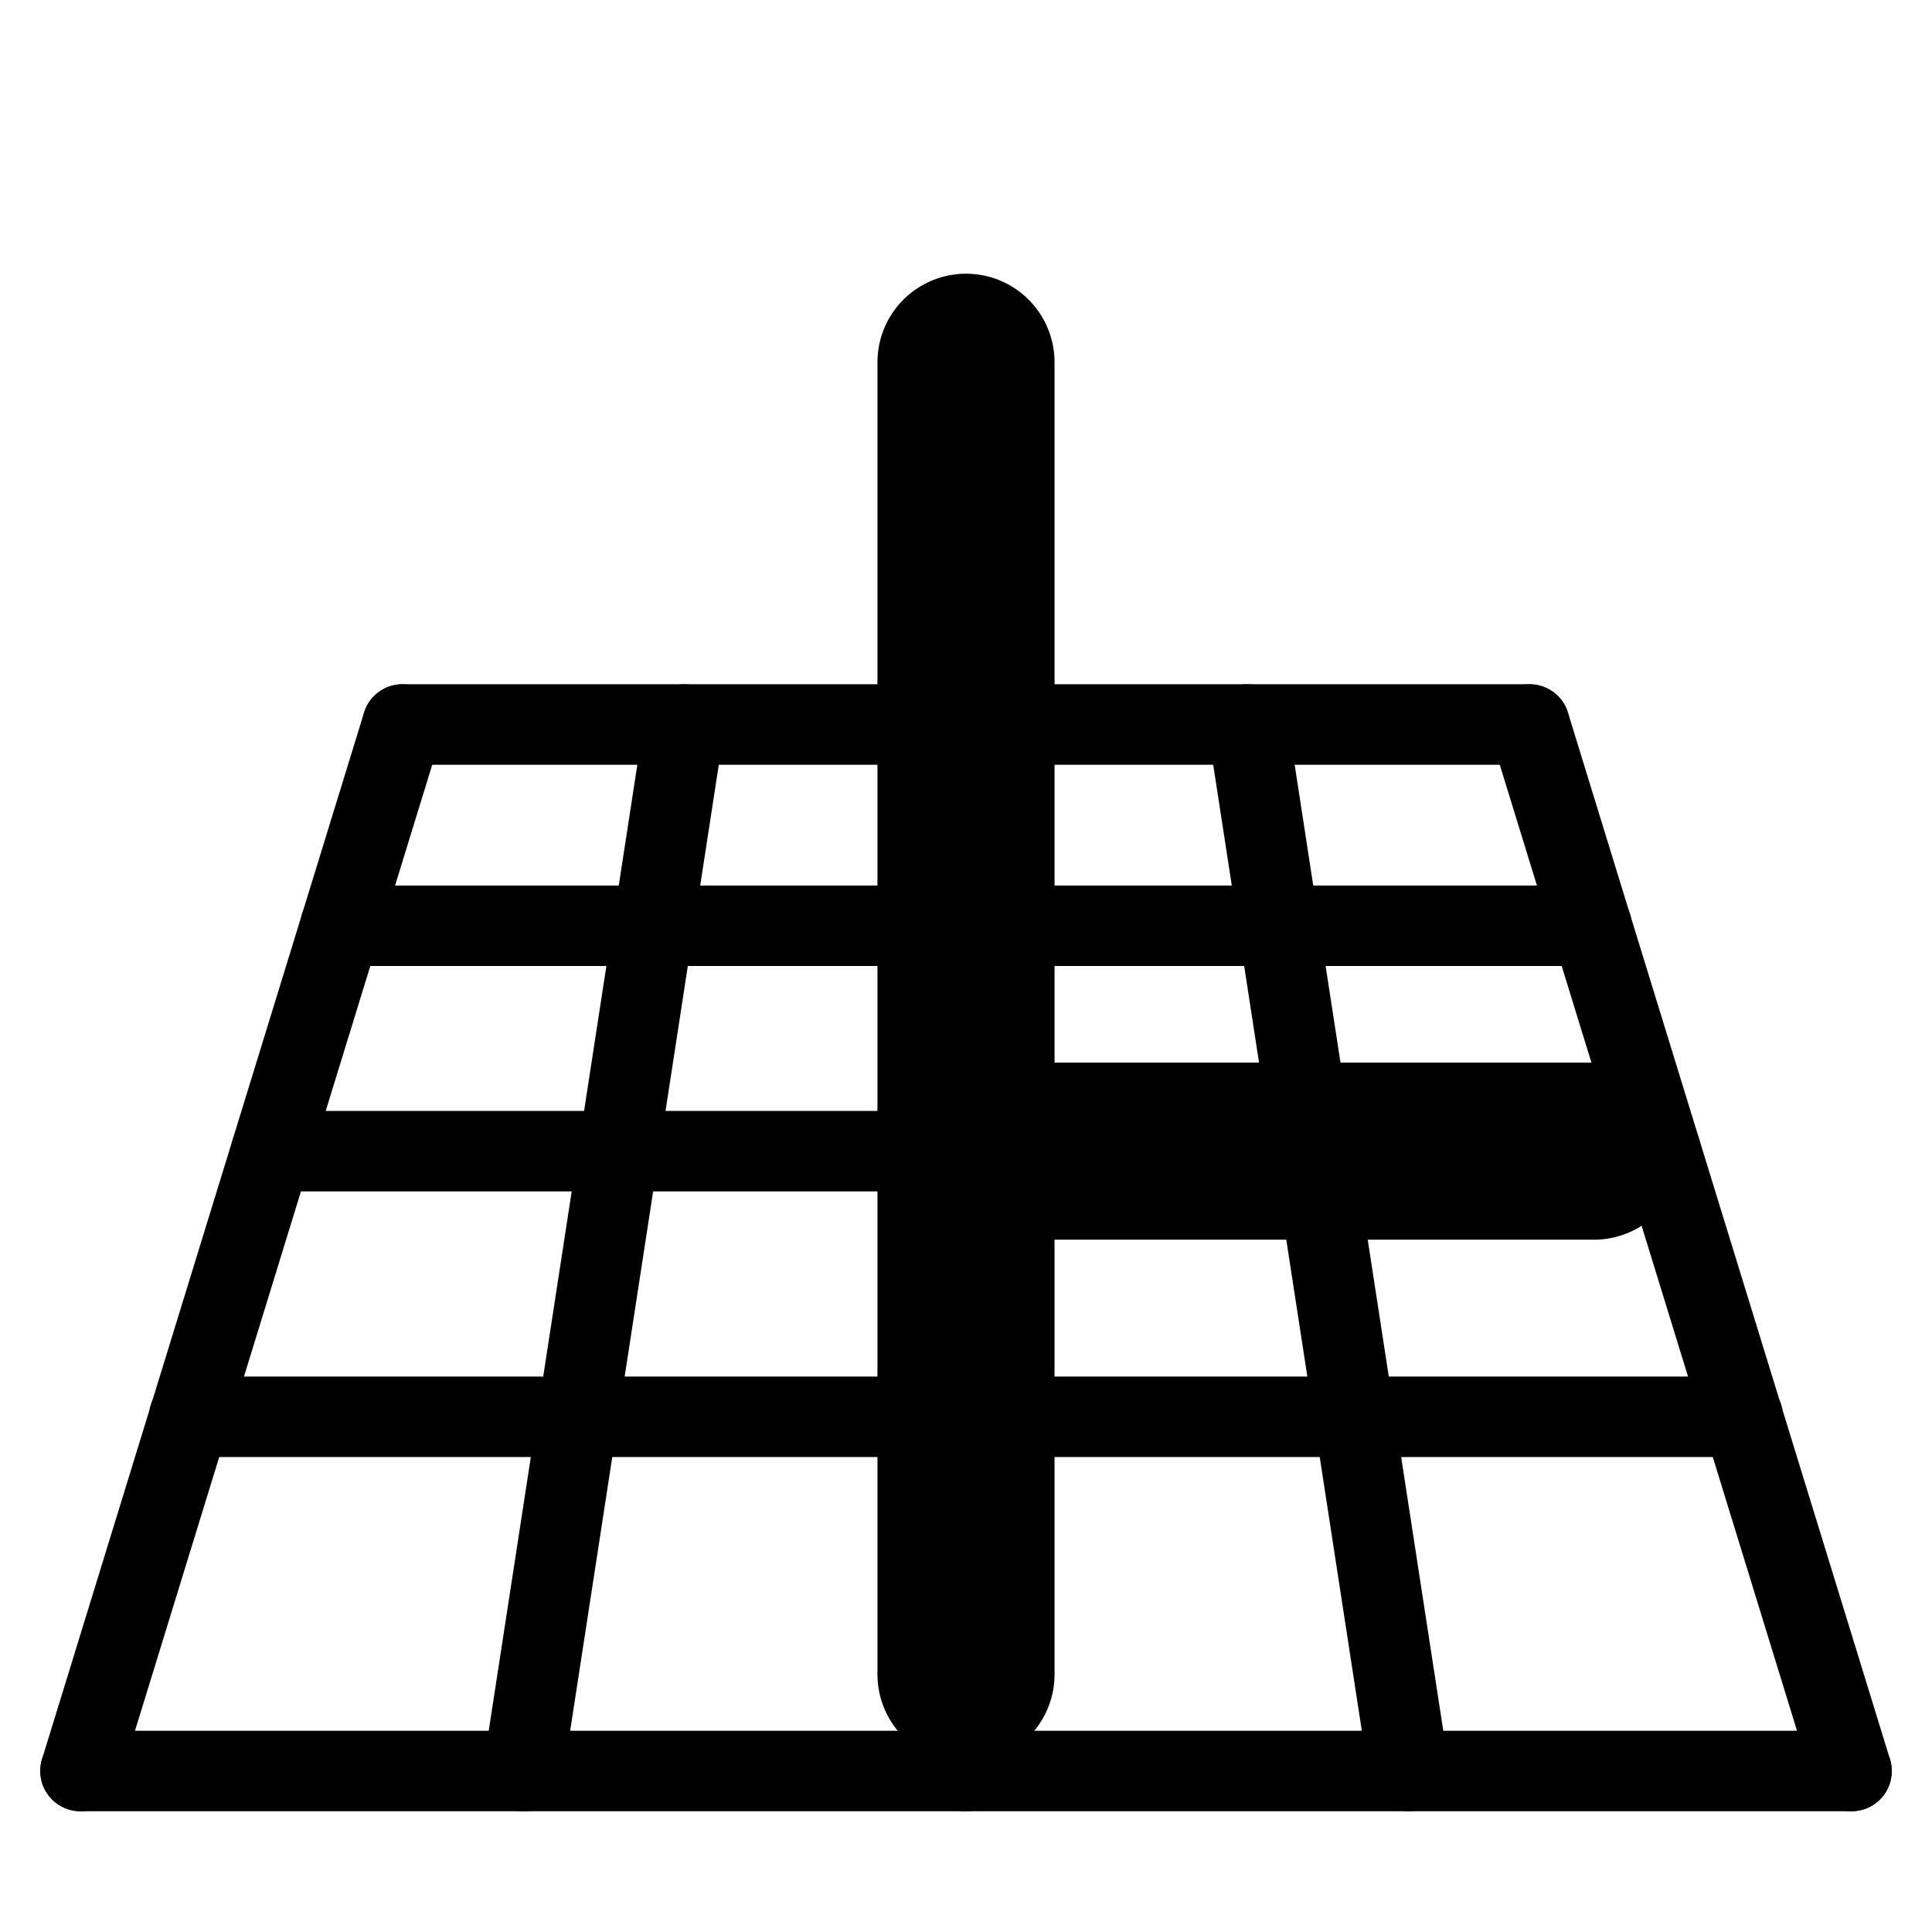
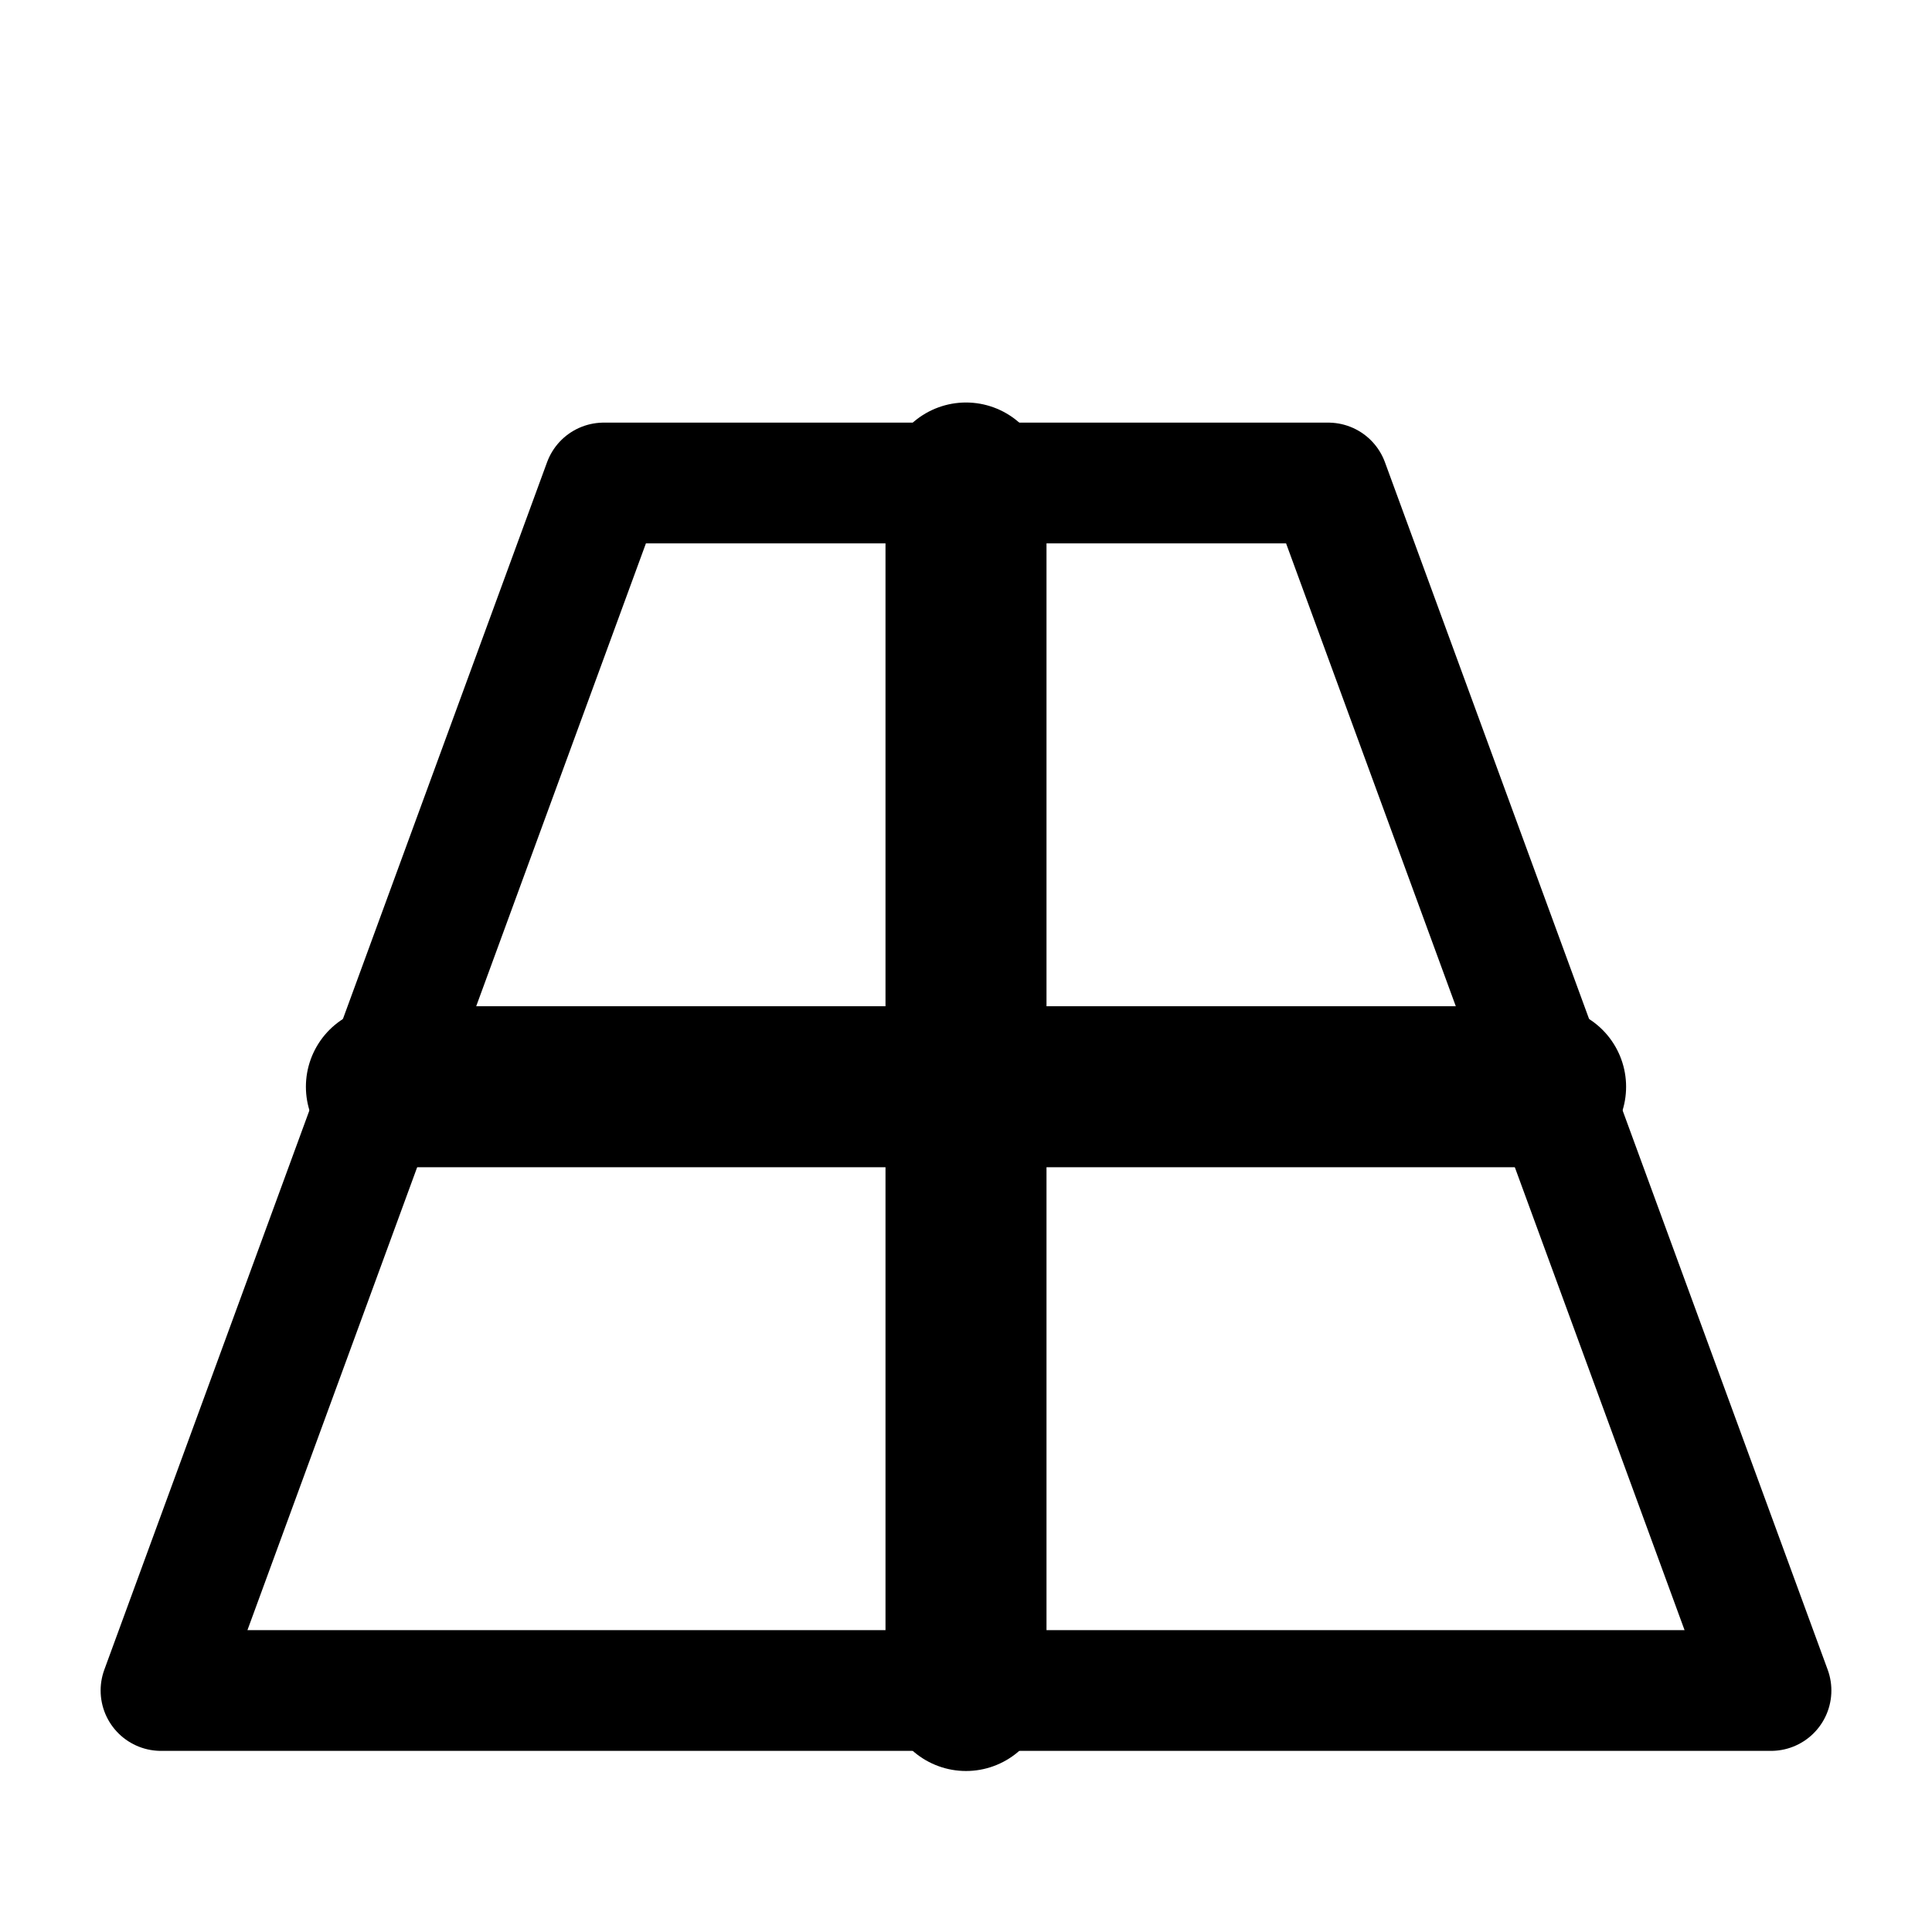
<svg xmlns="http://www.w3.org/2000/svg" width="24" height="24" viewBox="0 0 24 24" fill="none" stroke="currentColor" stroke-width="2" stroke-linecap="round" stroke-linejoin="round">
-   <g stroke-width="1">
-     <path d="M1 22h22M2.35 17.6h19.3M3.37 14.3h17.26M4.23 11.5h15.54M5 9h14" />
-     <path d="M1 22 5 9M6.5 22l2-13M12 22V9M17.5 22l-2-13M23 22 19 9" />
-   </g>
-   <path d="M12 14.3V4.5M12 14.3h7.8M12 14.3v6.5" stroke-width="2.2" />
+   <path d="M7.5 6h9l5.5 15H2z" stroke-width="1.5" />
+   <path d="M12 6v15M4.8 13.5h14.4" stroke-width="2" />
</svg>
